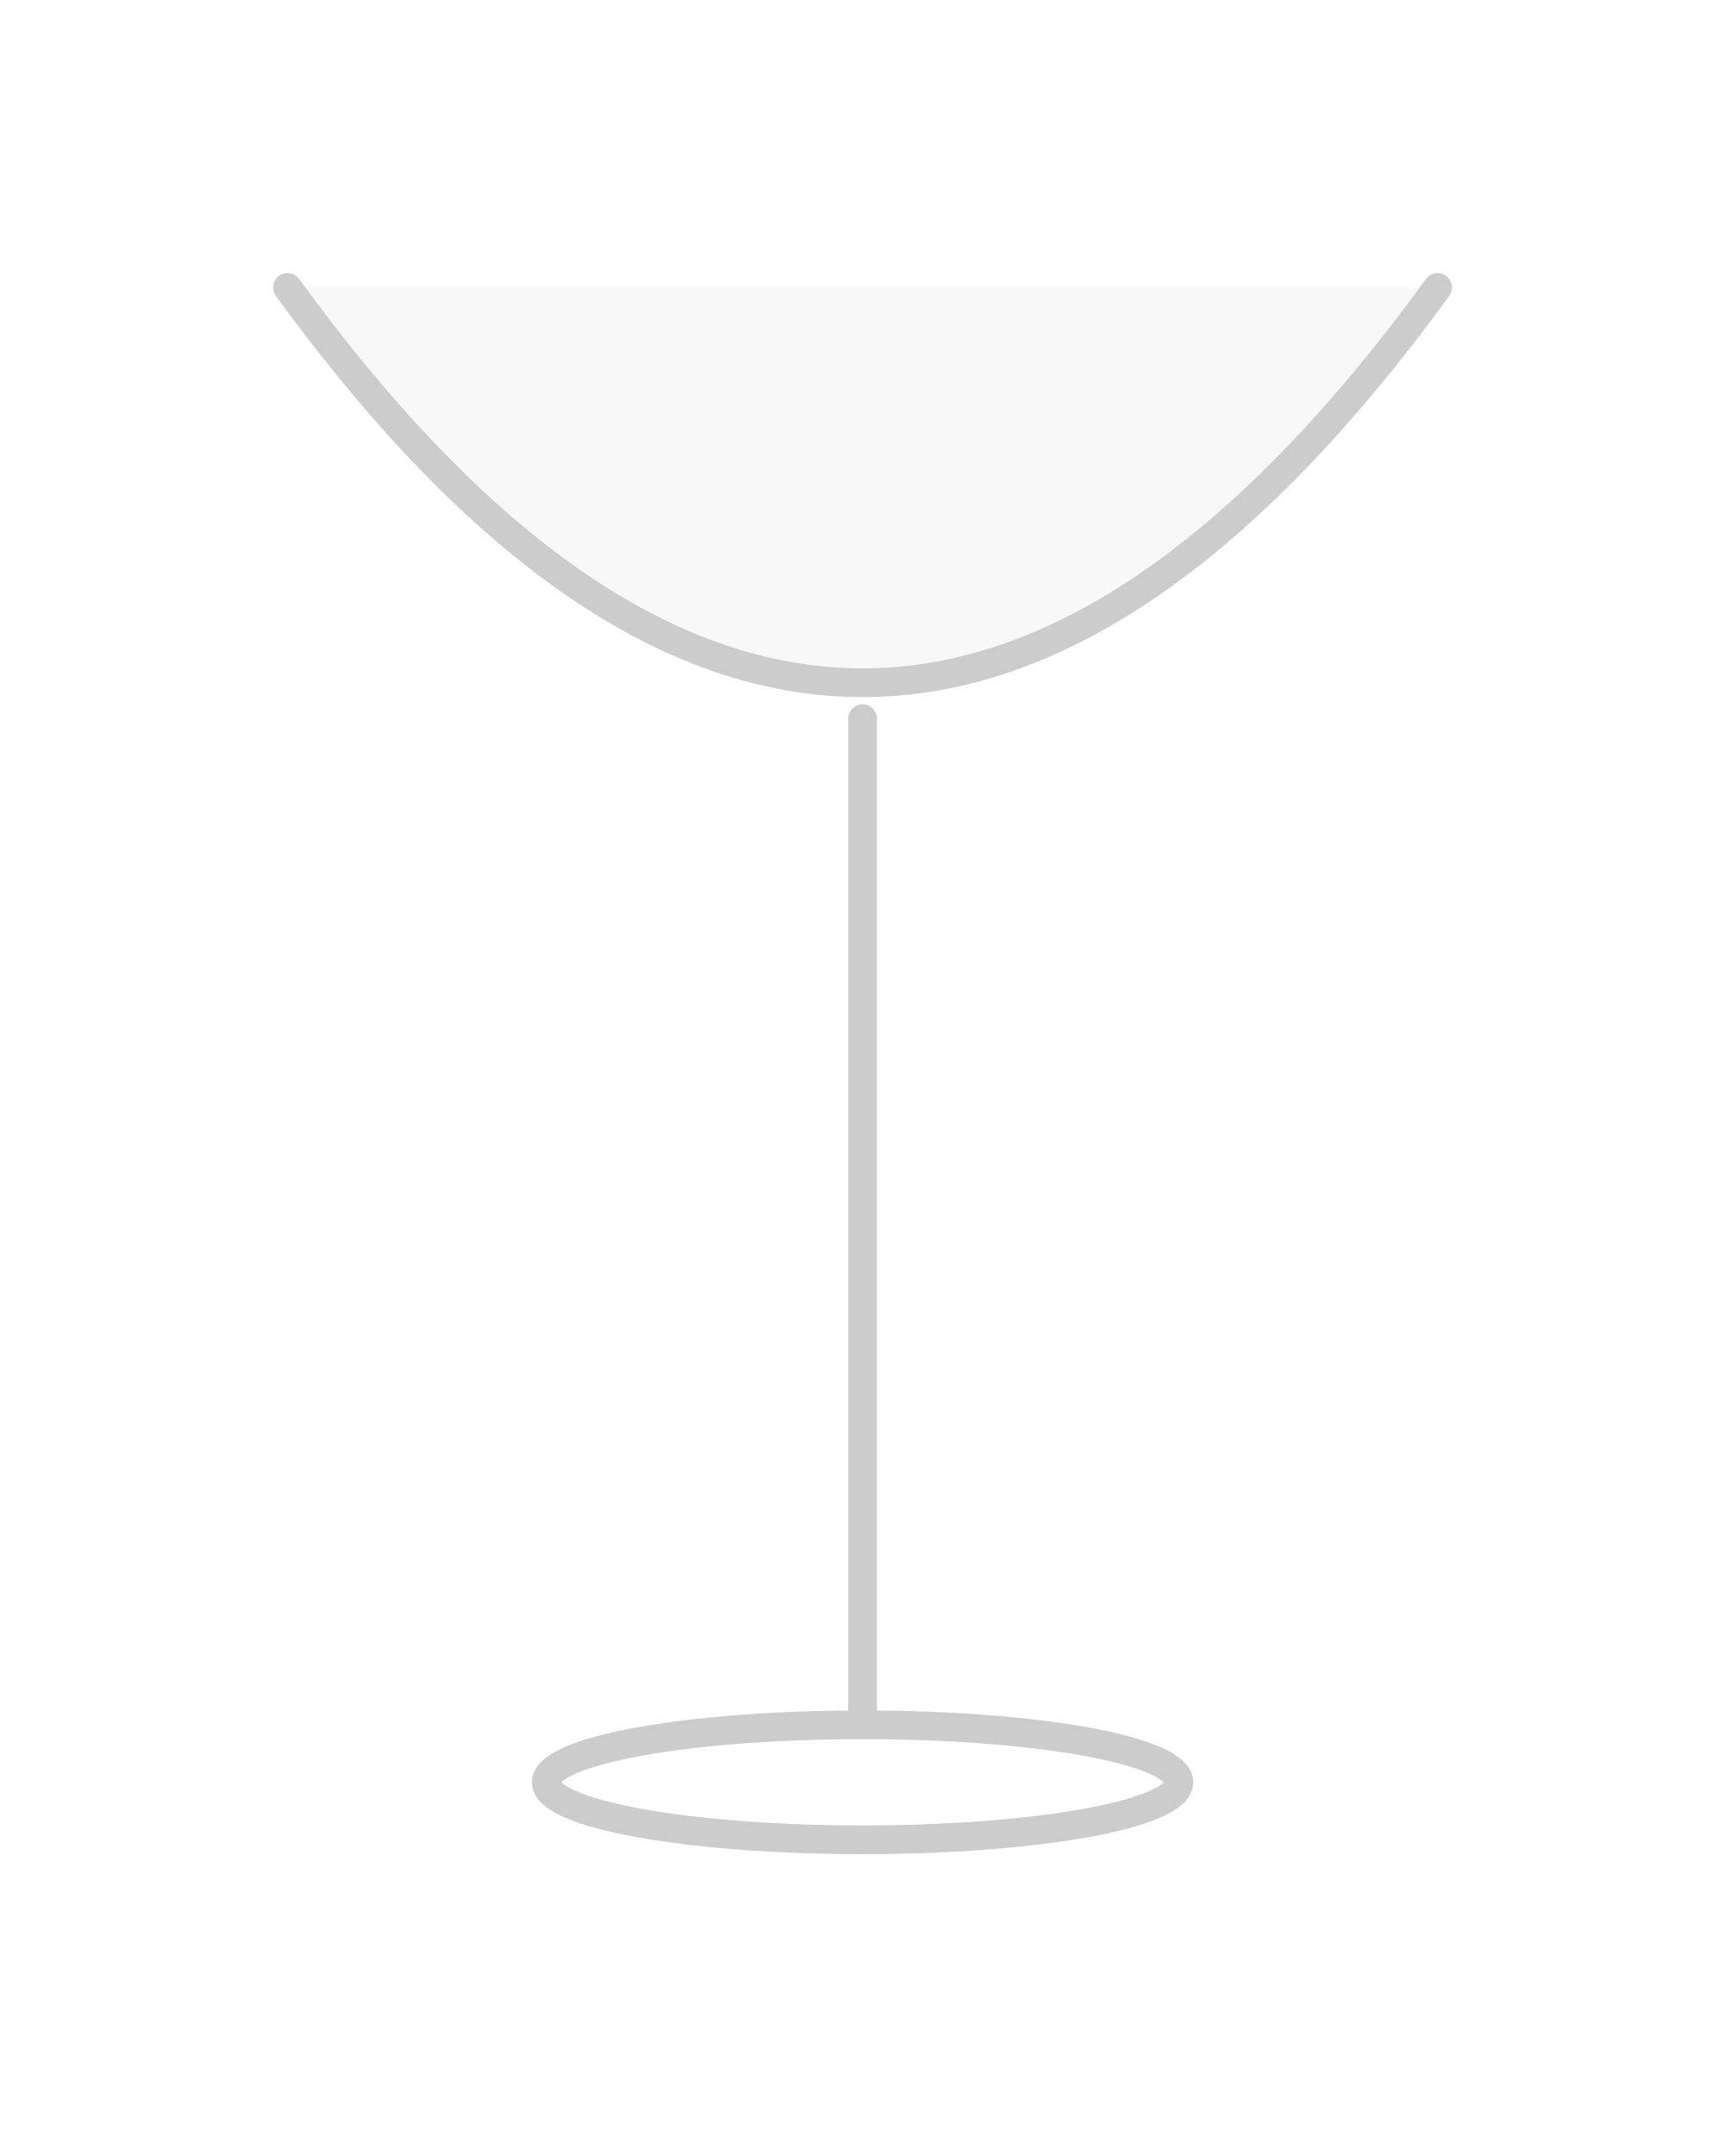
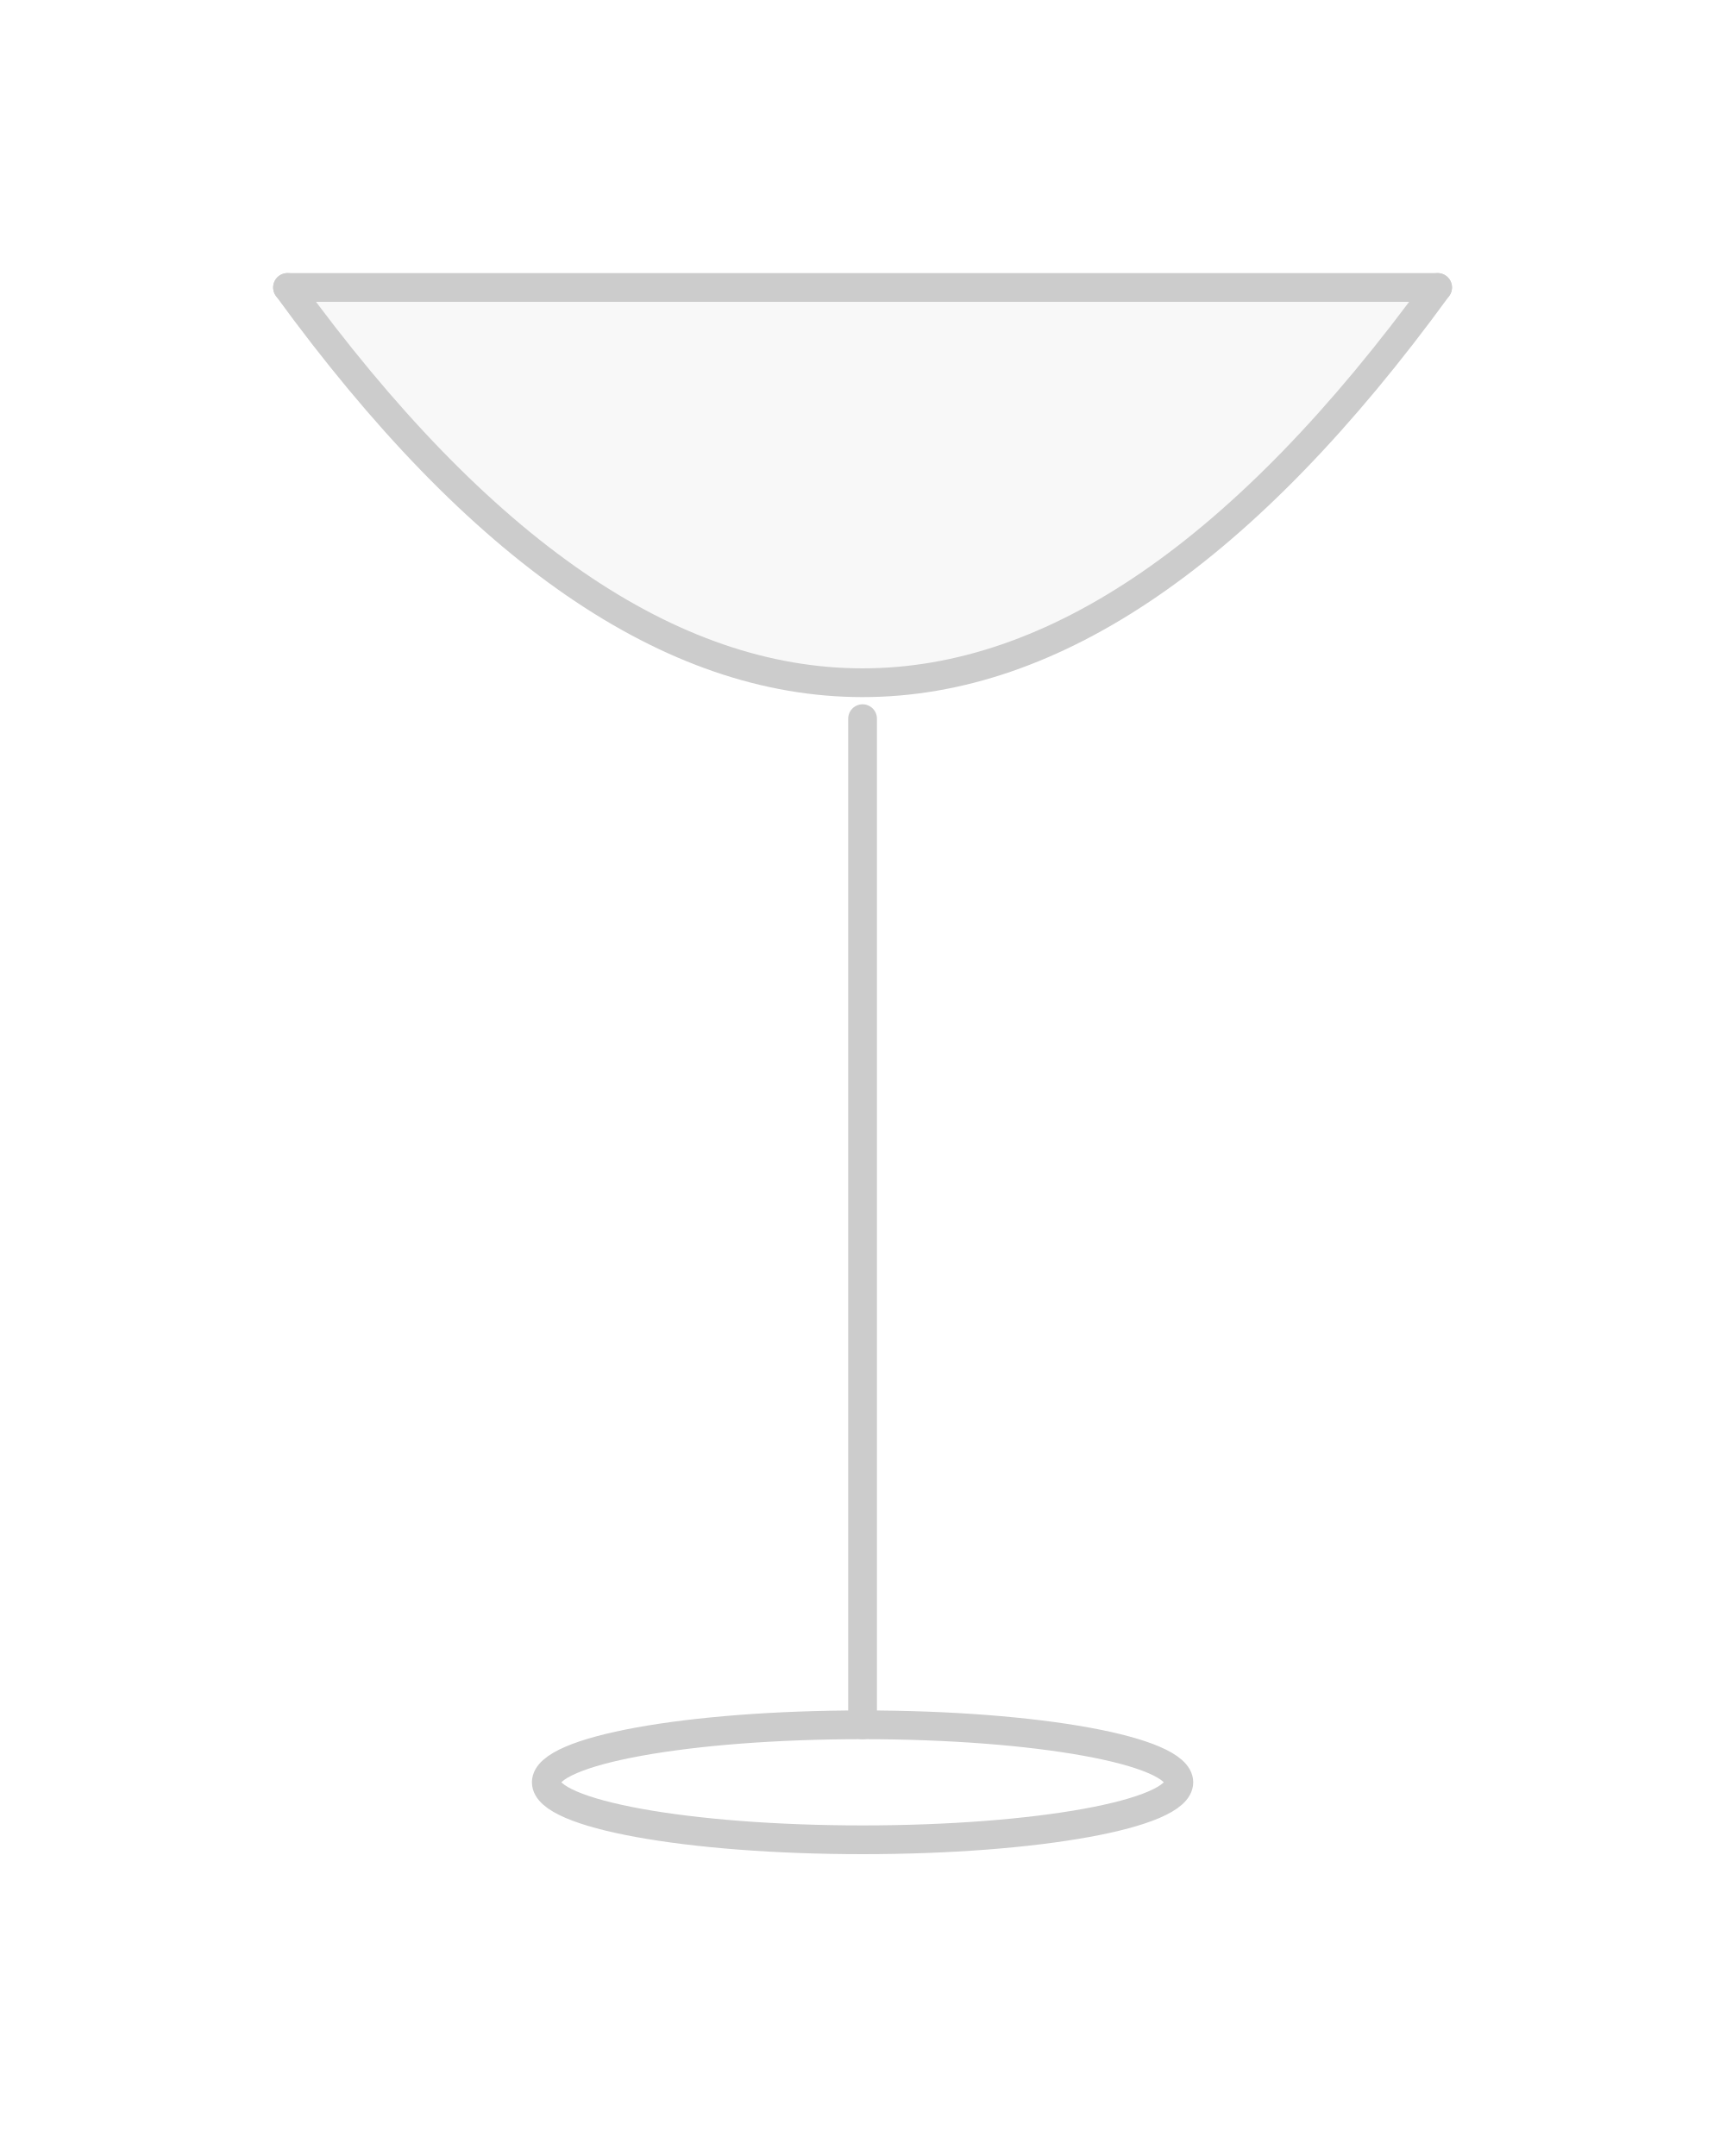
<svg xmlns="http://www.w3.org/2000/svg" viewBox="0 20 120 150" fill="none">
  <path d="M20 40 Q60 95 100 40 Z" fill="rgba(170,170,170,0.08)" stroke="none" />
+   <line x1="20" y1="40" x2="100" y2="40" stroke="#ccc" stroke-width="2.0" stroke-linecap="round" />
  <path d="M20 40 Q60 95 100 40" stroke="#ccc" stroke-width="2.0" stroke-linecap="round" stroke-linejoin="round" fill="none" />
  <line x1="60" y1="70" x2="60" y2="140" stroke="#ccc" stroke-width="2.0" stroke-linecap="round" />
  <ellipse cx="60" cy="144" rx="22" ry="4" stroke="#ccc" stroke-width="2.0" fill="none" />
</svg>
